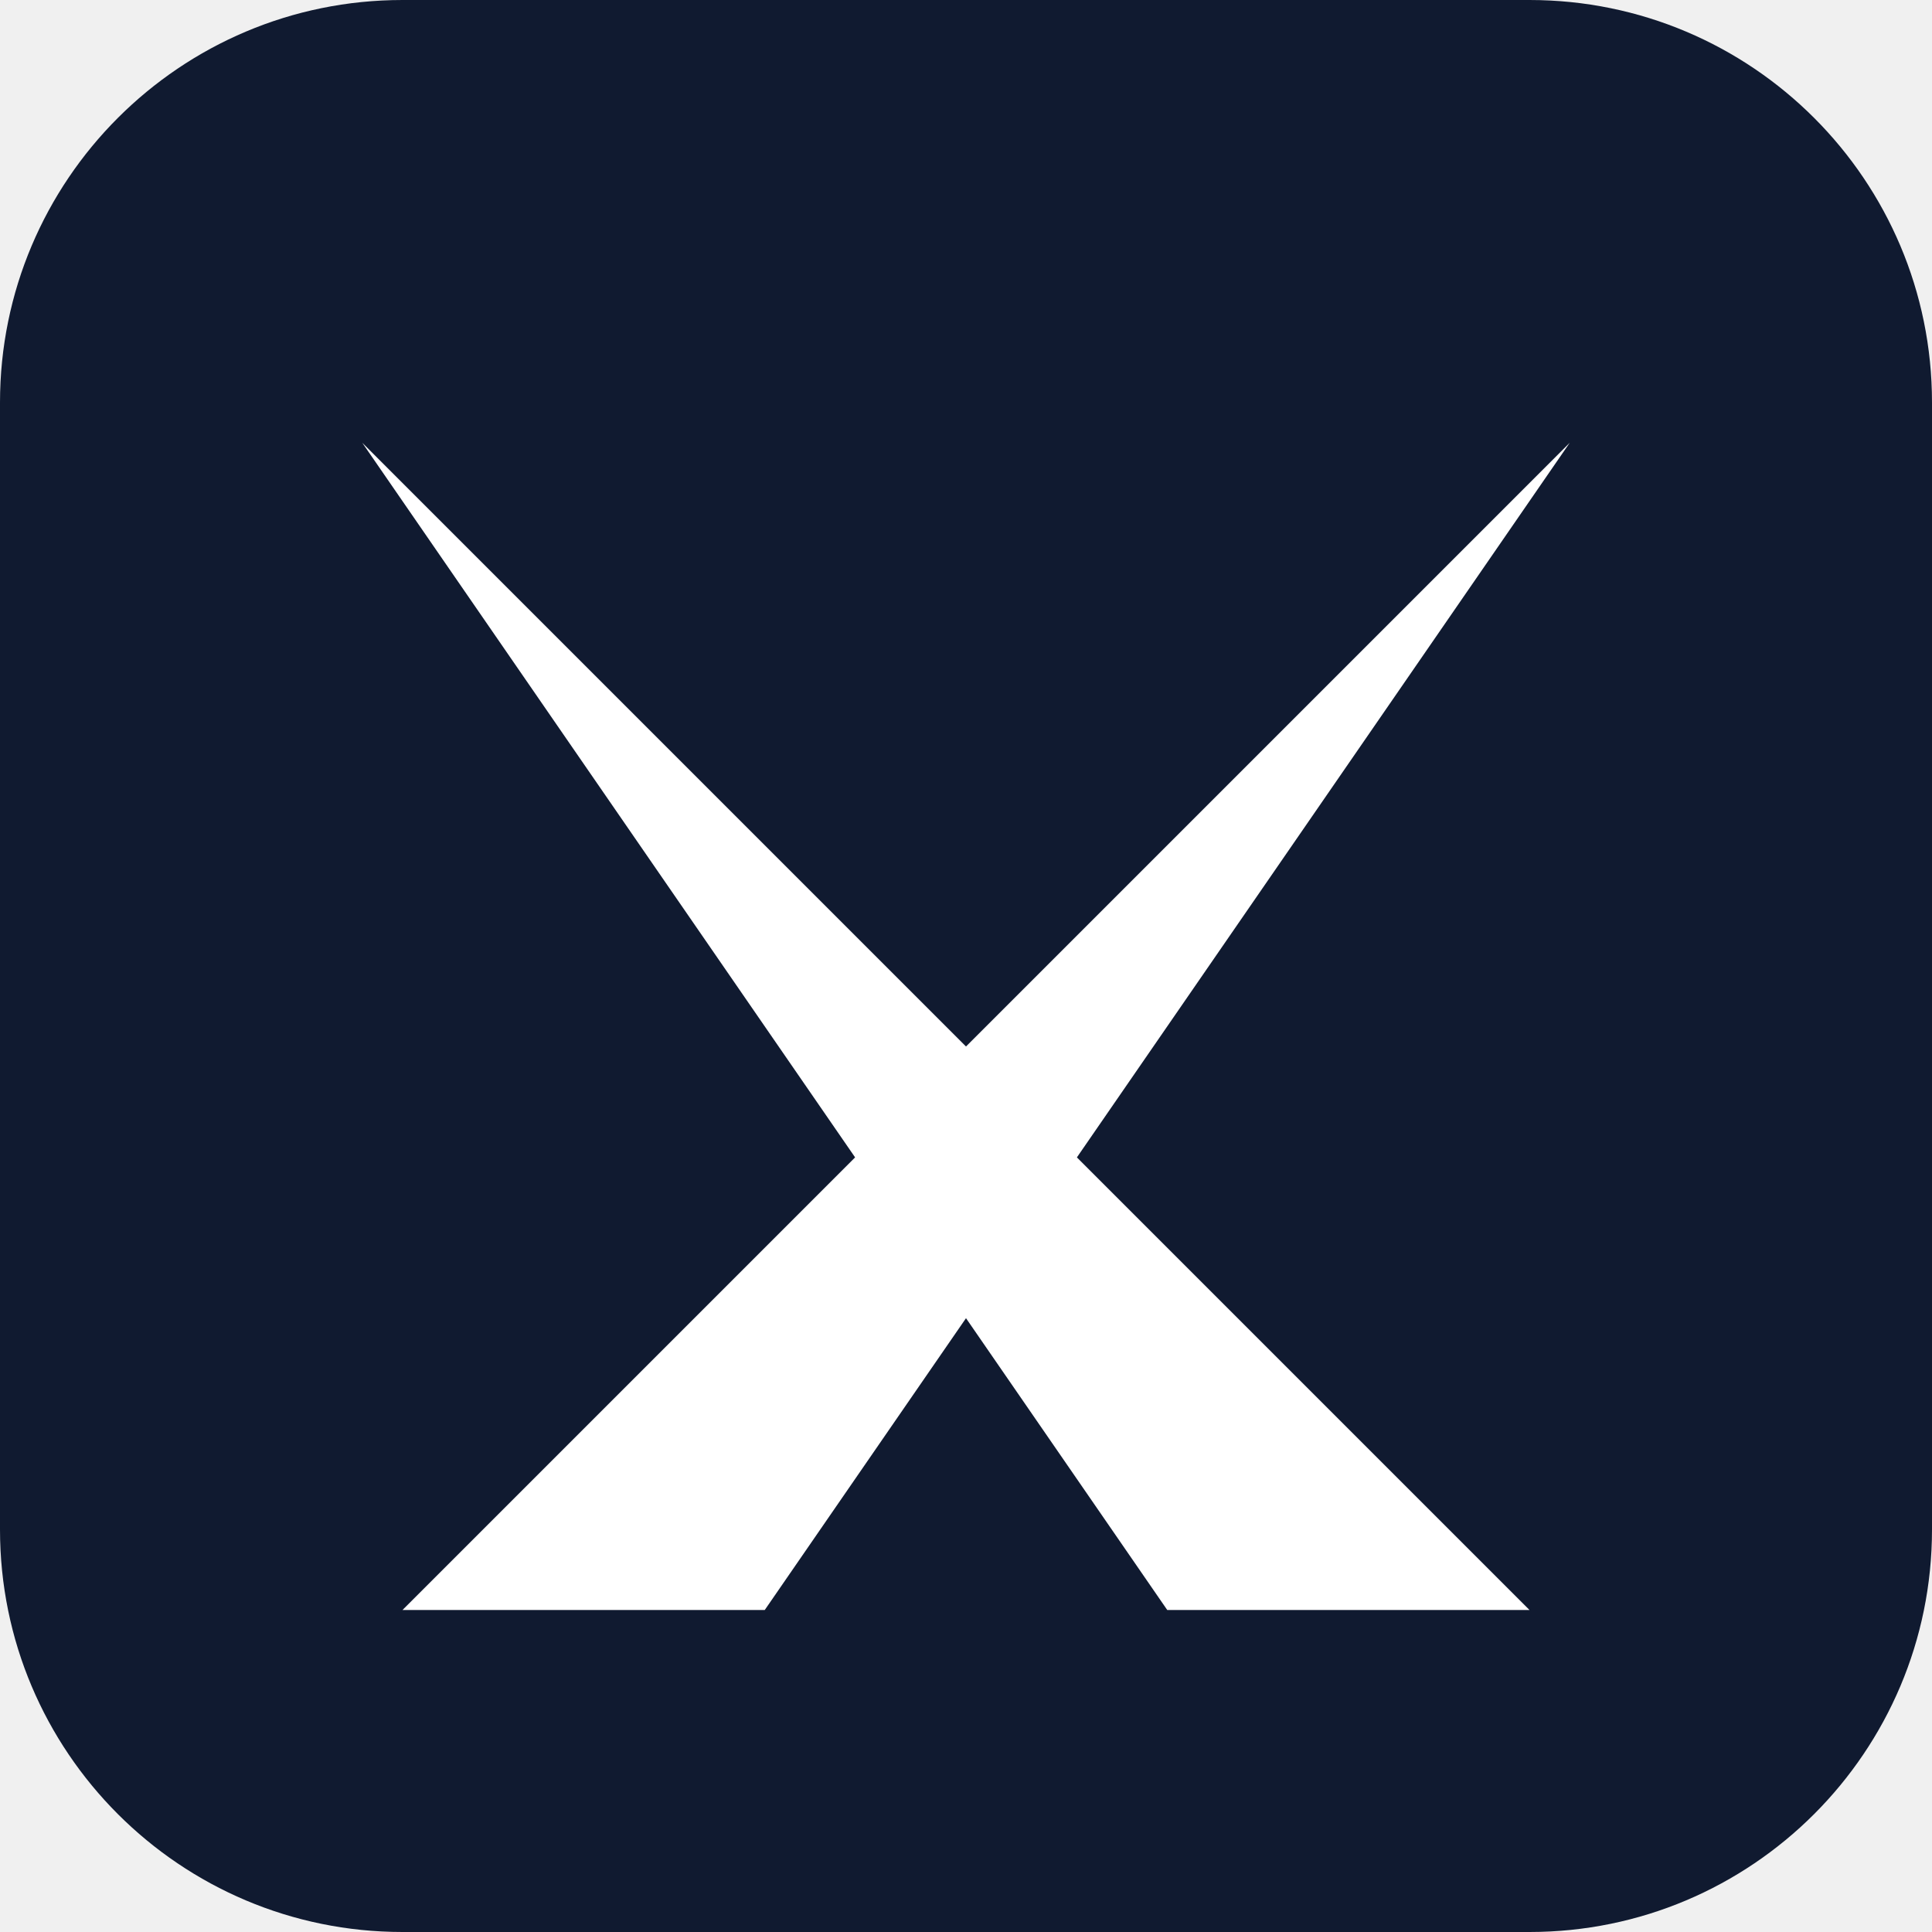
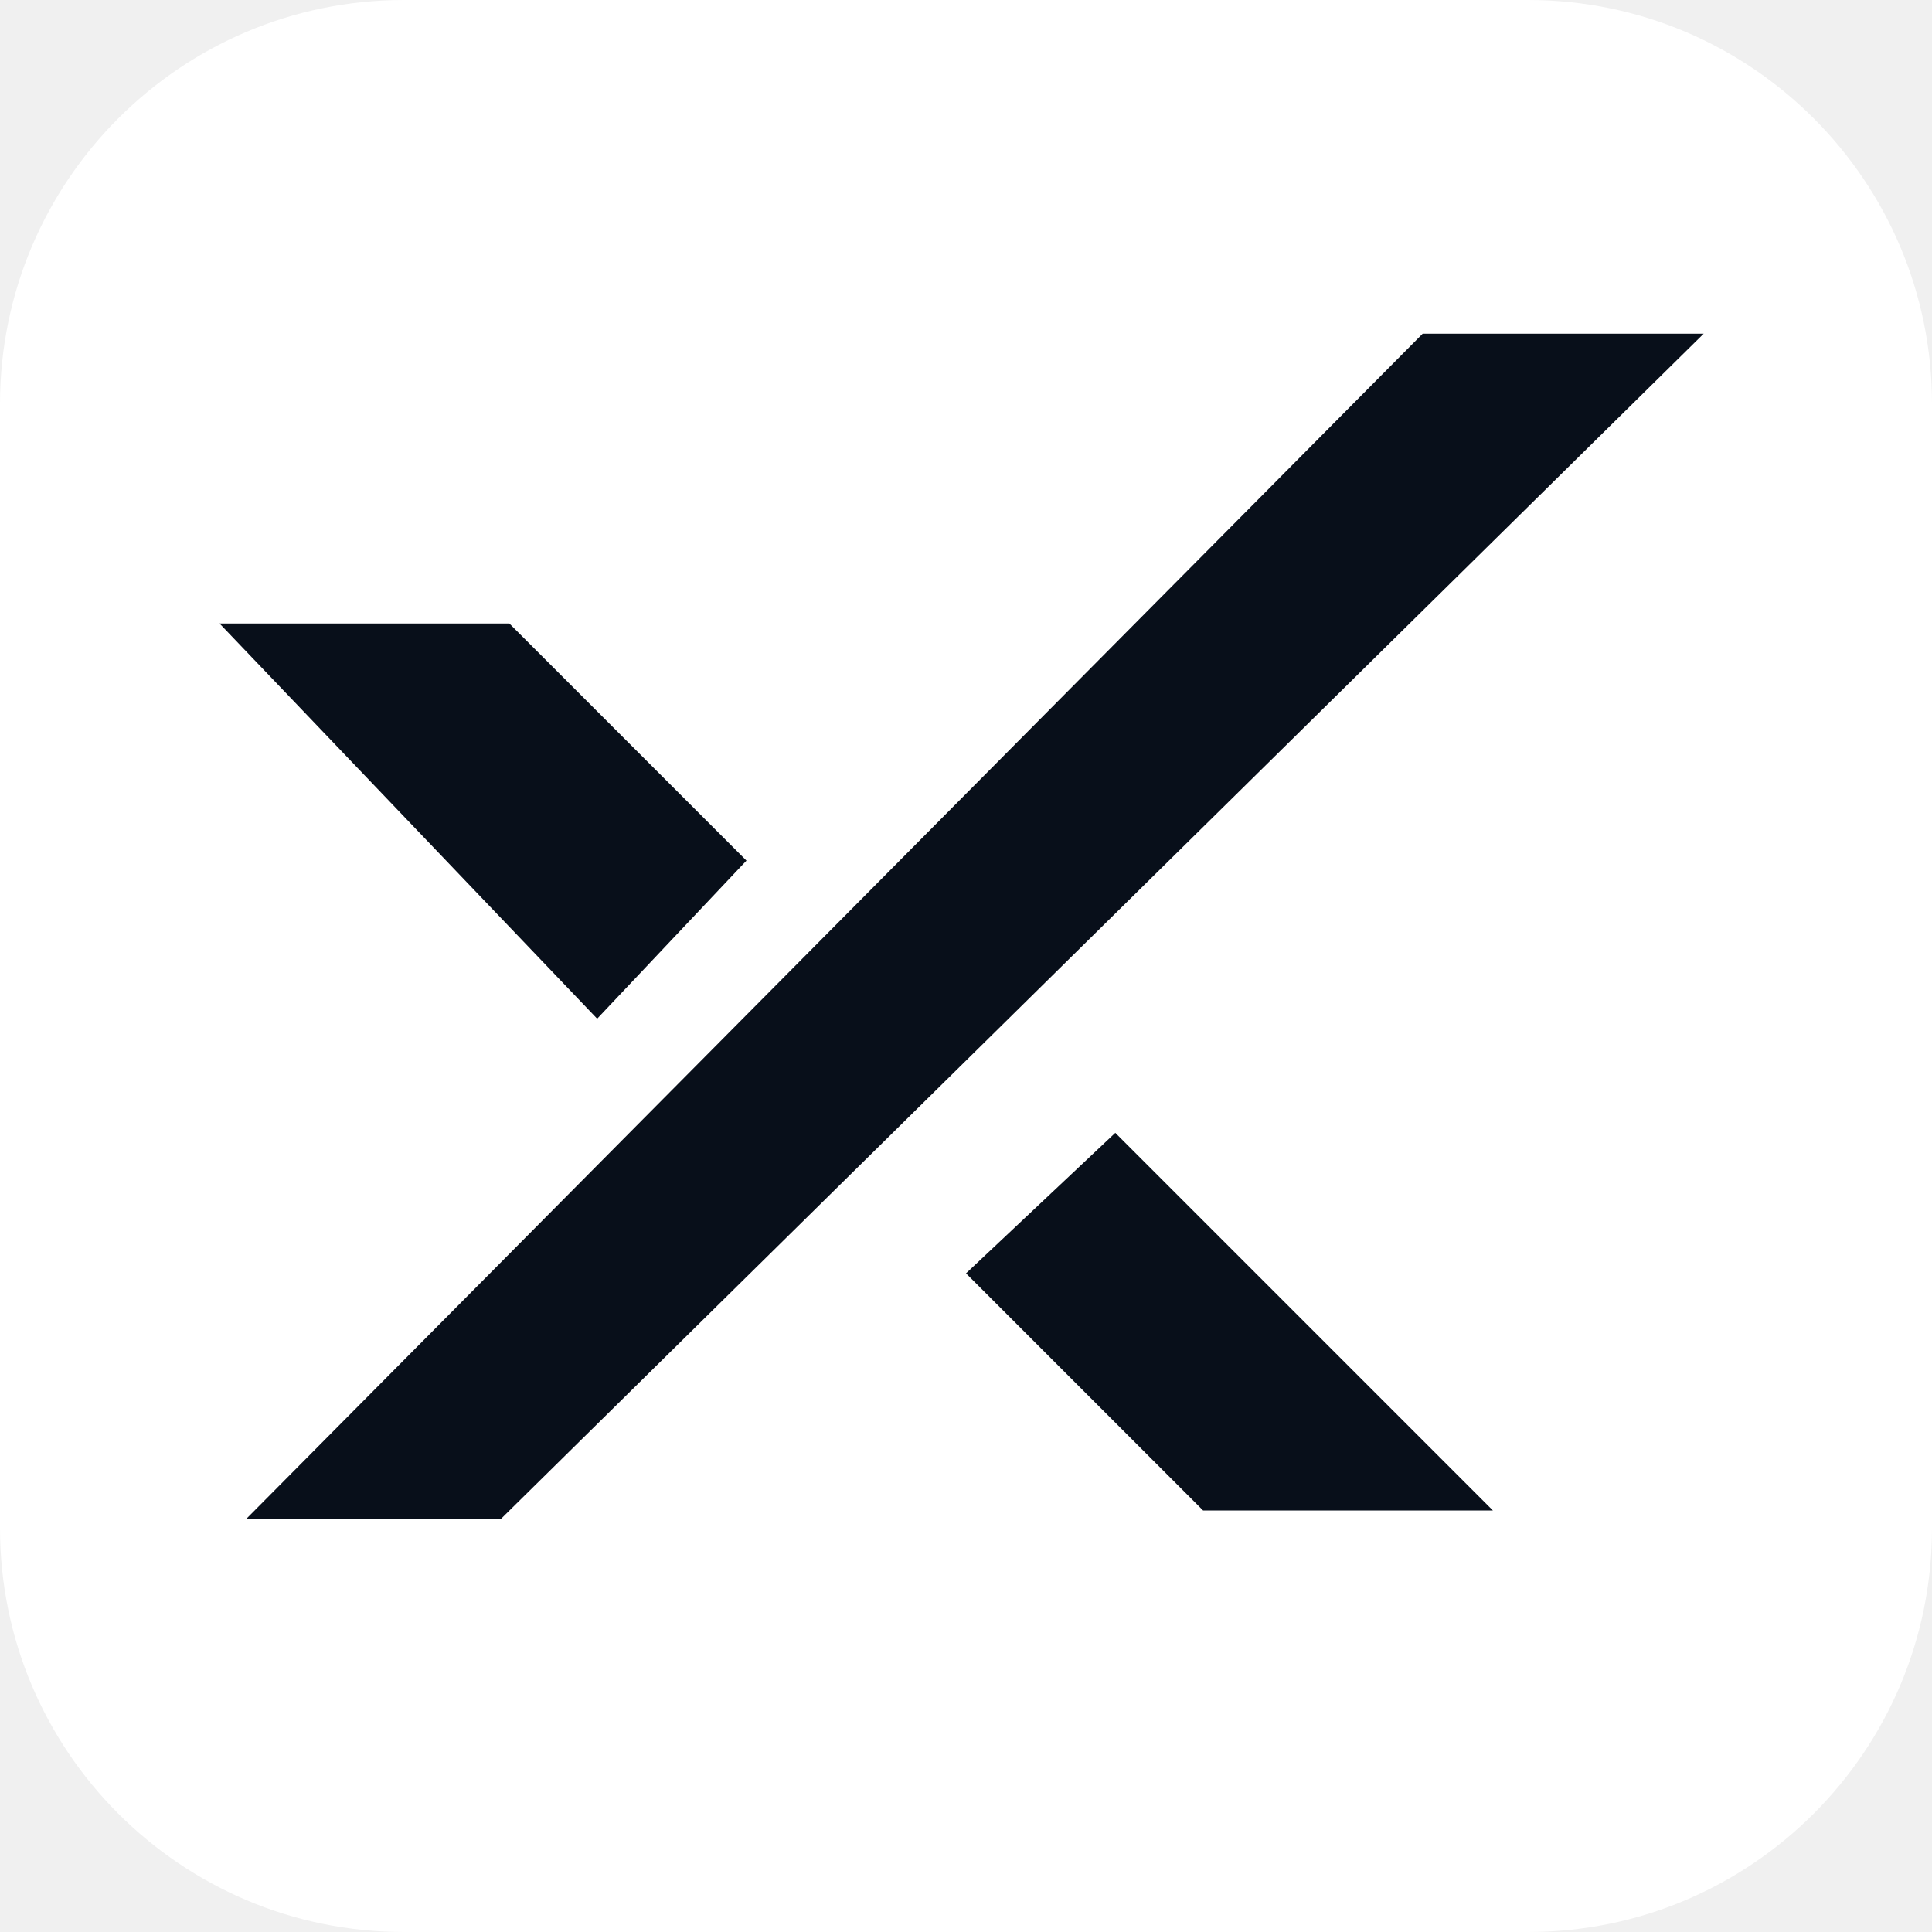
- <svg xmlns="http://www.w3.org/2000/svg" viewBox="0 0 48 48">
-   <rect width="48" height="48" rx="10" fill="#101a30" />
-   <polygon points="10,40 19,40 39,11" fill="#ffffff" />
-   <polygon points="38,40 29,40 9,11" fill="#ffffff" />
+ <svg xmlns="http://www.w3.org/2000/svg" viewBox="0 0 220 220">
+   <rect width="220" height="220" rx="46" fill="#ffffff" />
+   <g fill="#080f1a">
+     <path d="M25 71 L58 71 L85 98 L68 116 Z" />
+     <path d="M28 173 L57 173 L194 38 L162 38 Z" />
+     <path d="M110 145 L127 129 L170 172 L137 172 Z" />
+   </g>
</svg>
